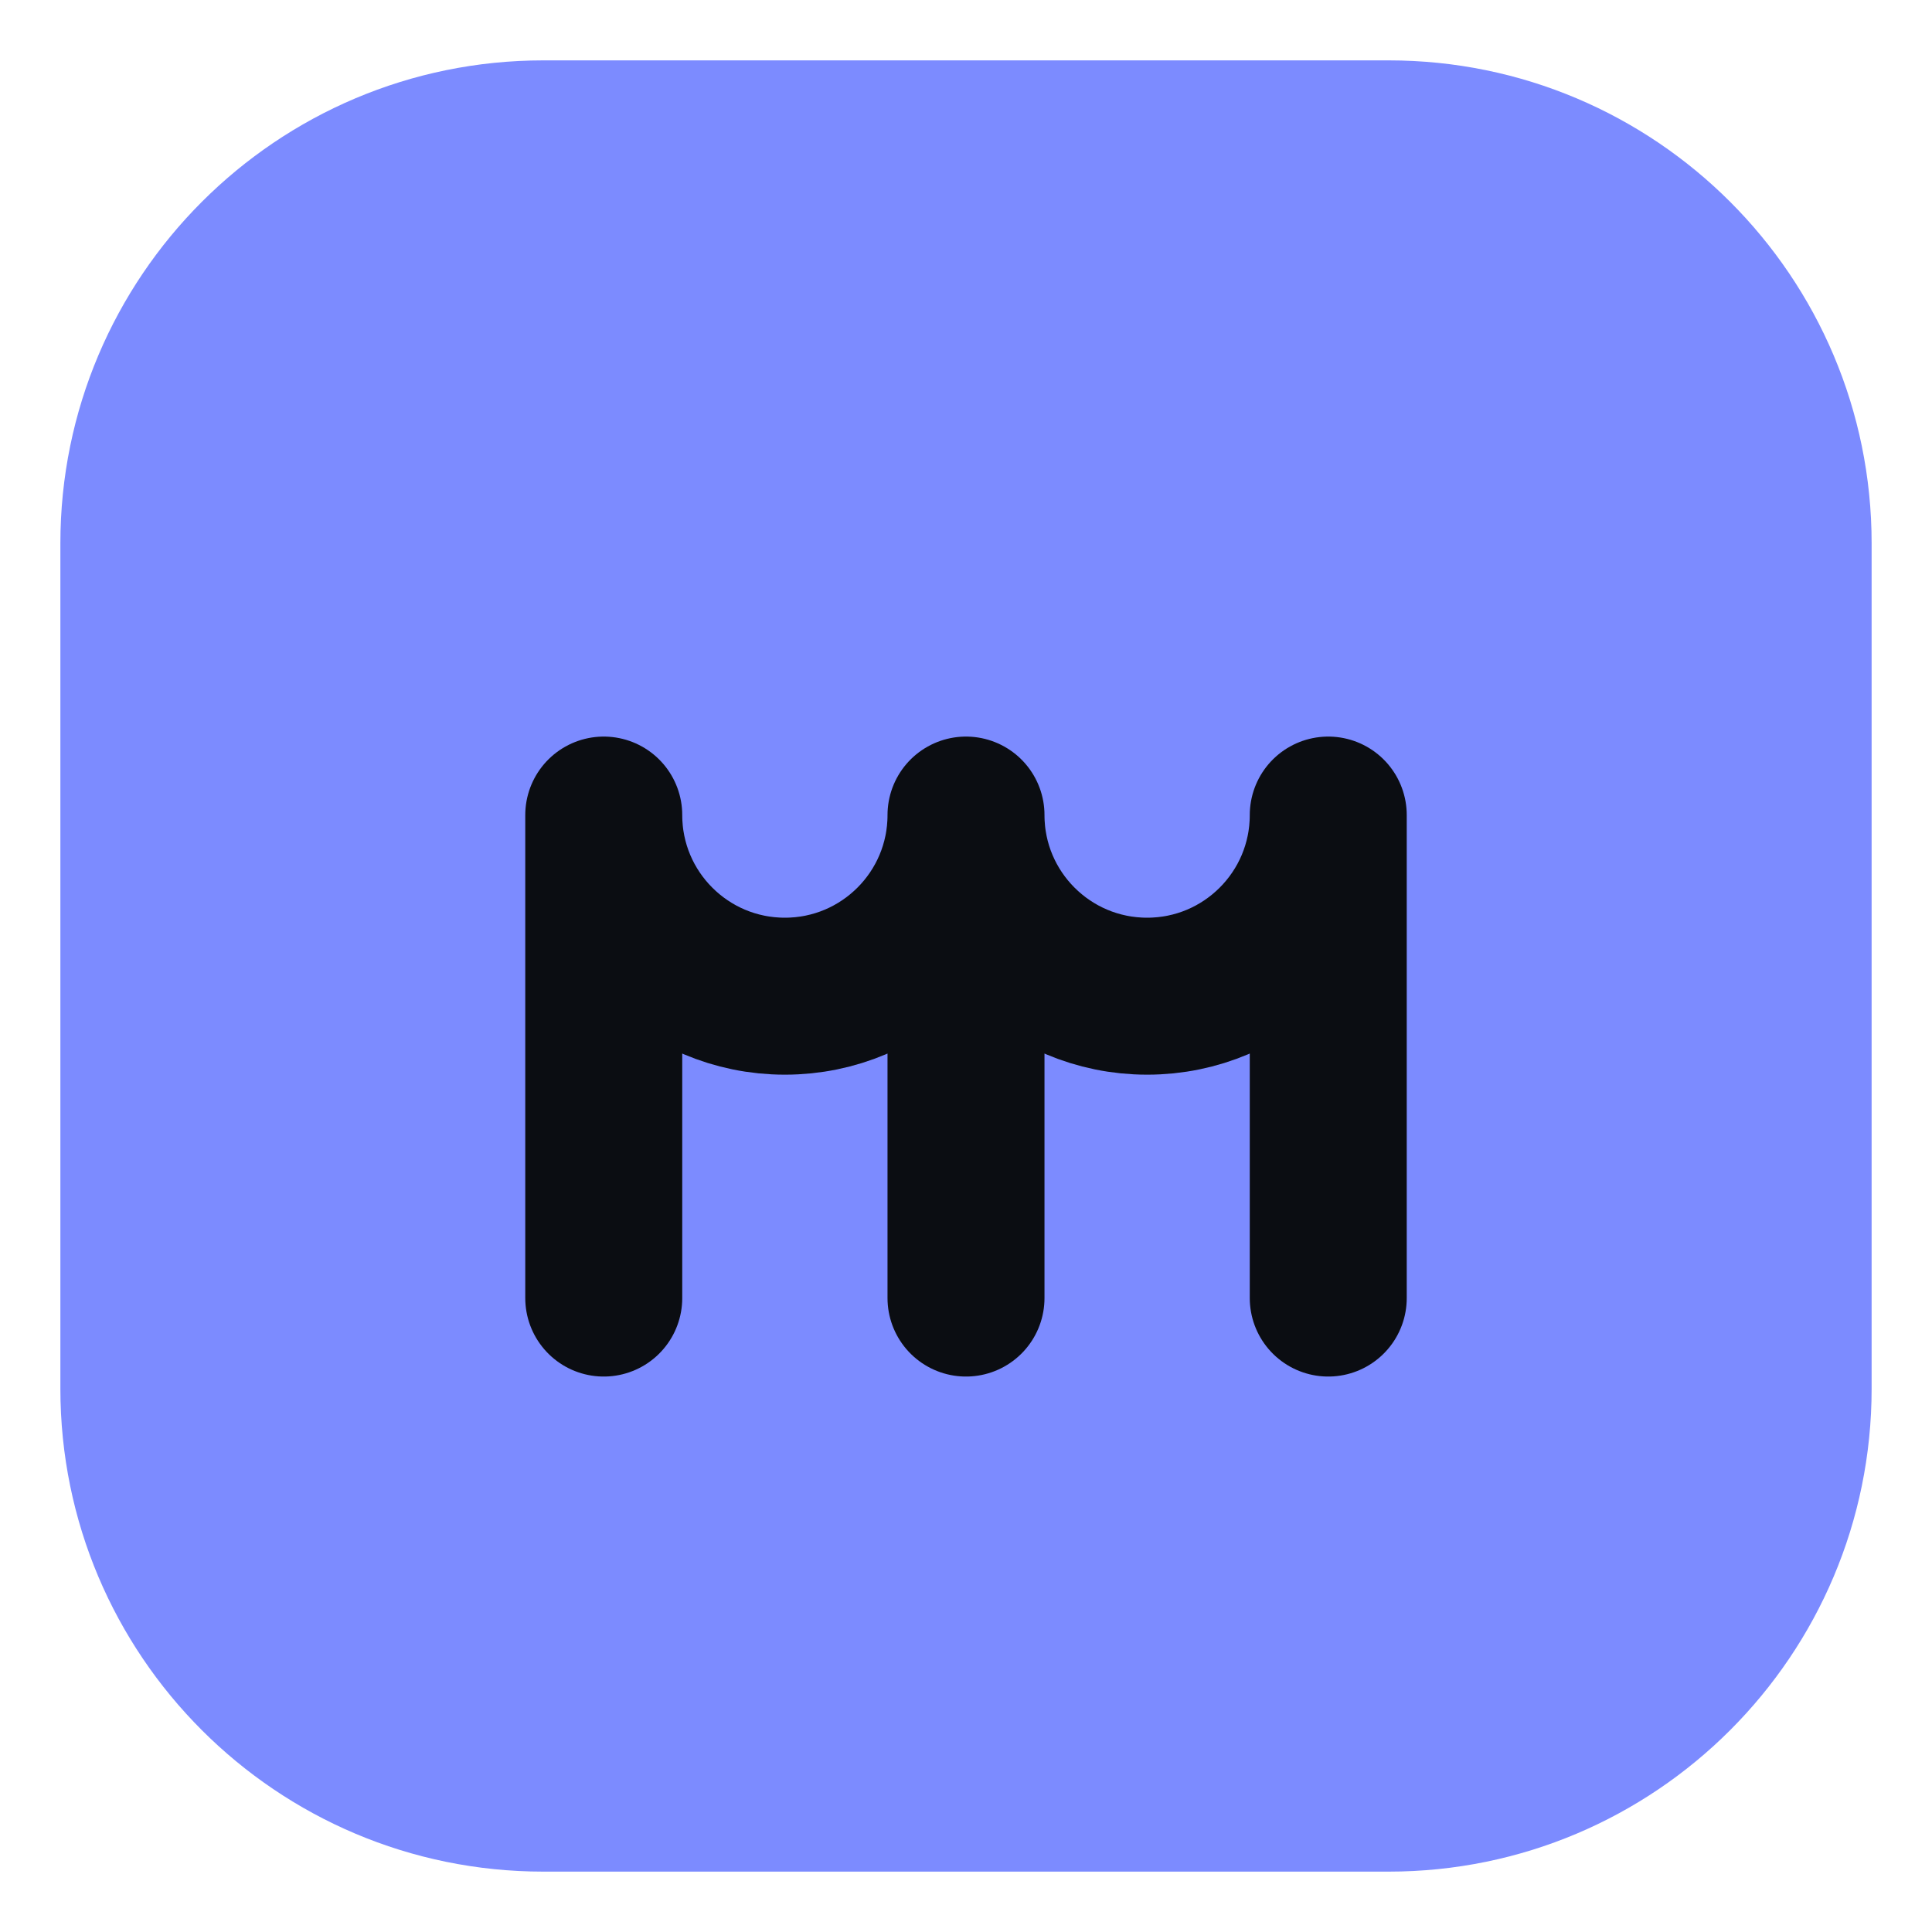
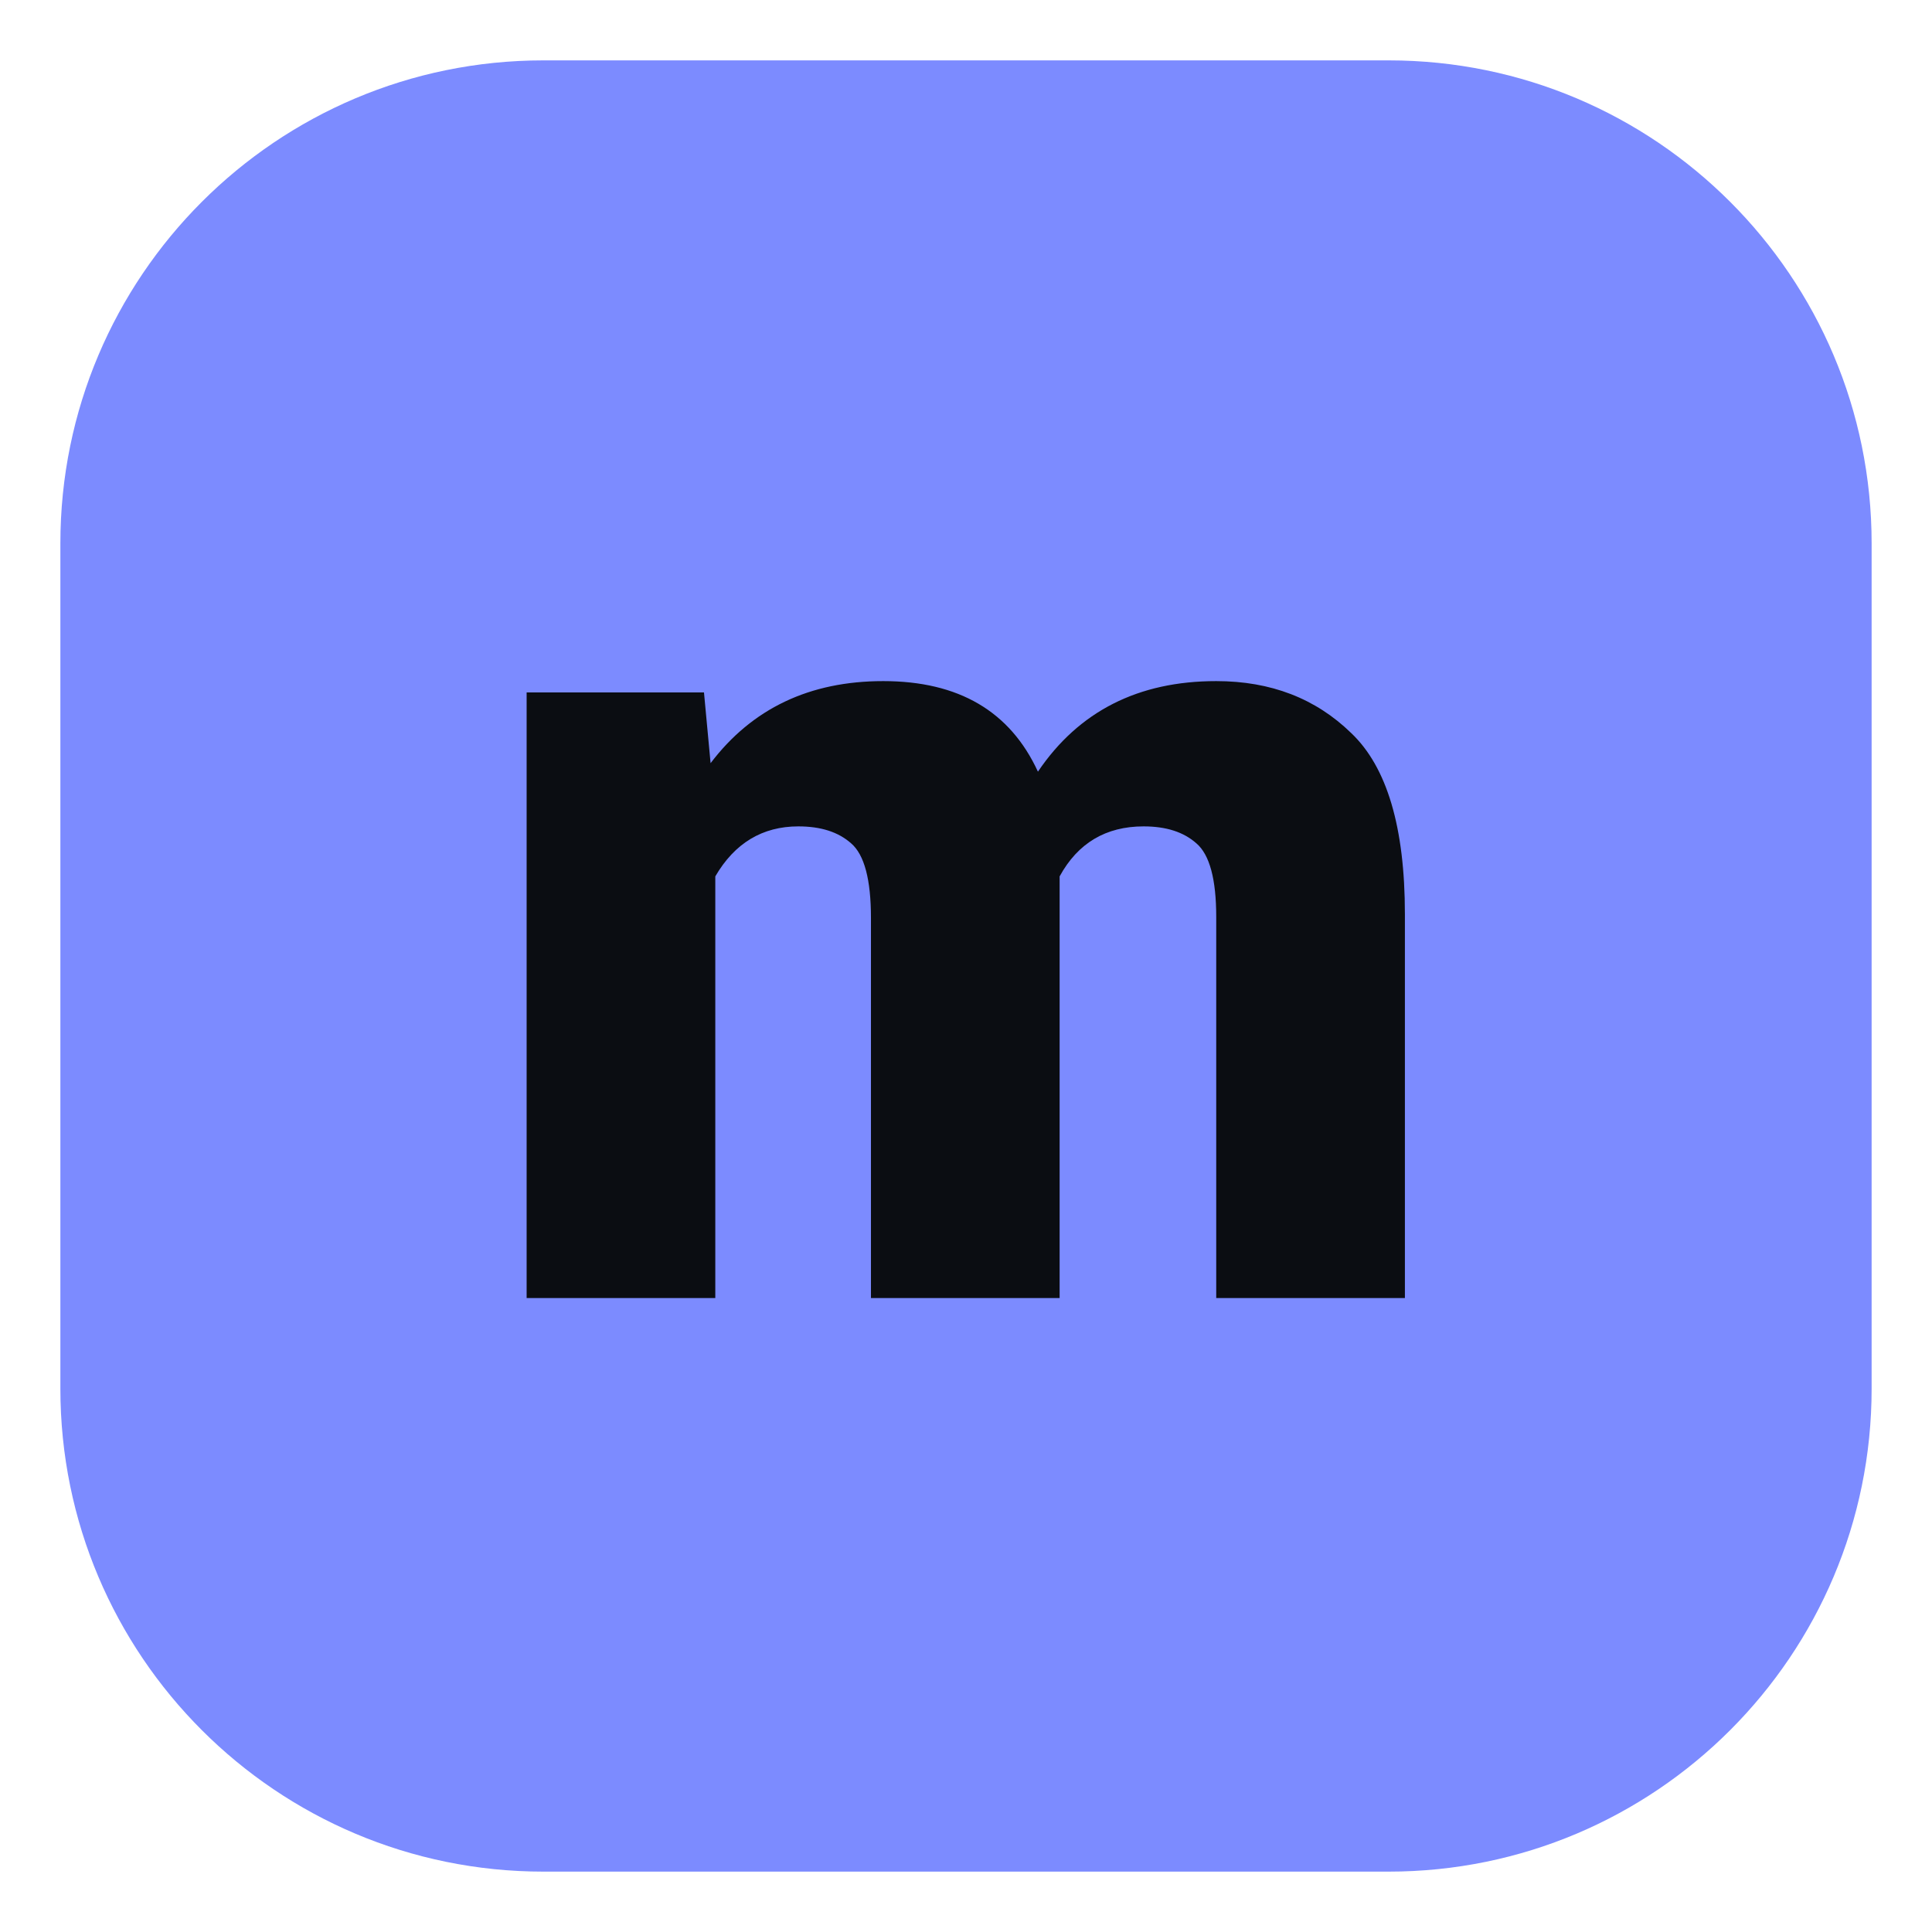
<svg xmlns="http://www.w3.org/2000/svg" viewBox="0 0 32 32" width="32" height="32">
  <rect x="1" y="1" width="30" height="30" rx="8" fill="#7c8bff" />
-   <path d="M10 21.5 L10 13.5 A3 3 0 0 0 16 13.5 A3 3 0 0 0 22 13.5 L22 21.5 M16 13.5 L16 21.5" fill="none" stroke="#0b0d12" stroke-width="2.6" stroke-linecap="round" stroke-linejoin="round" />
+   <text x="16" y="21.5" text-anchor="middle" font-family="ui-sans-serif,system-ui,-apple-system,Segoe UI,Roboto,Arial,sans-serif" font-weight="800" font-size="19" fill="#0b0d12">m</text>
</svg>
